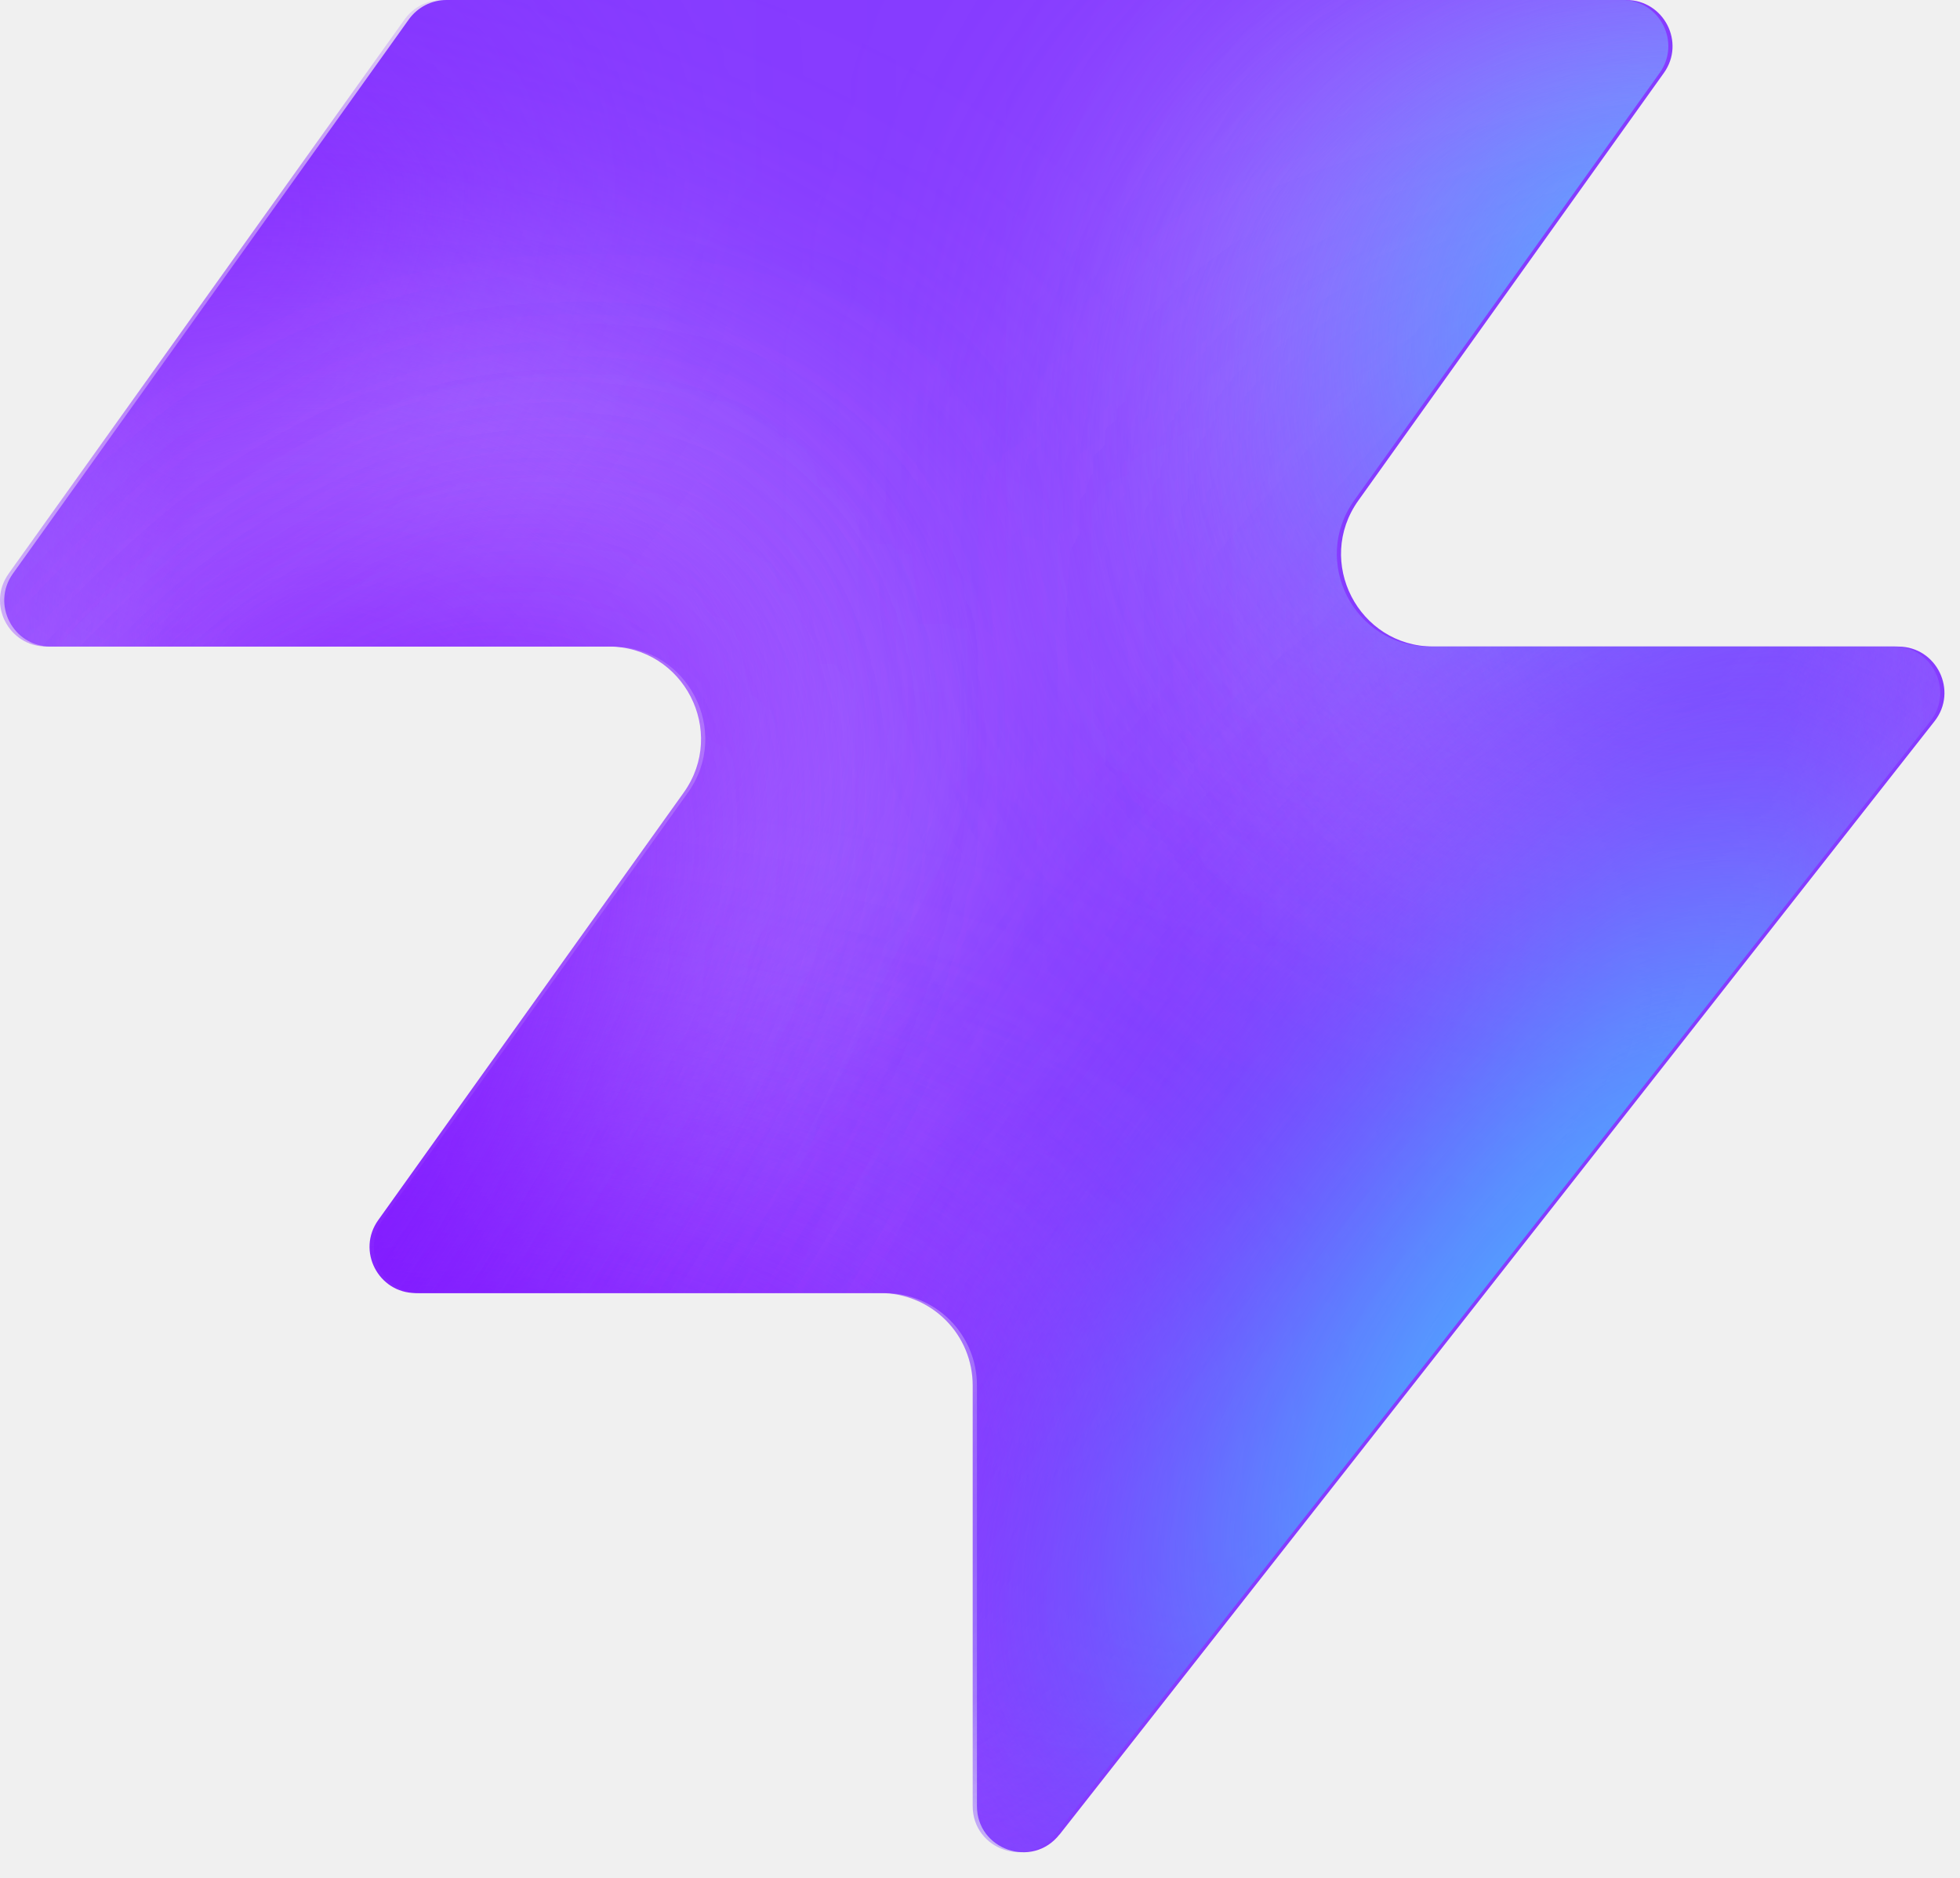
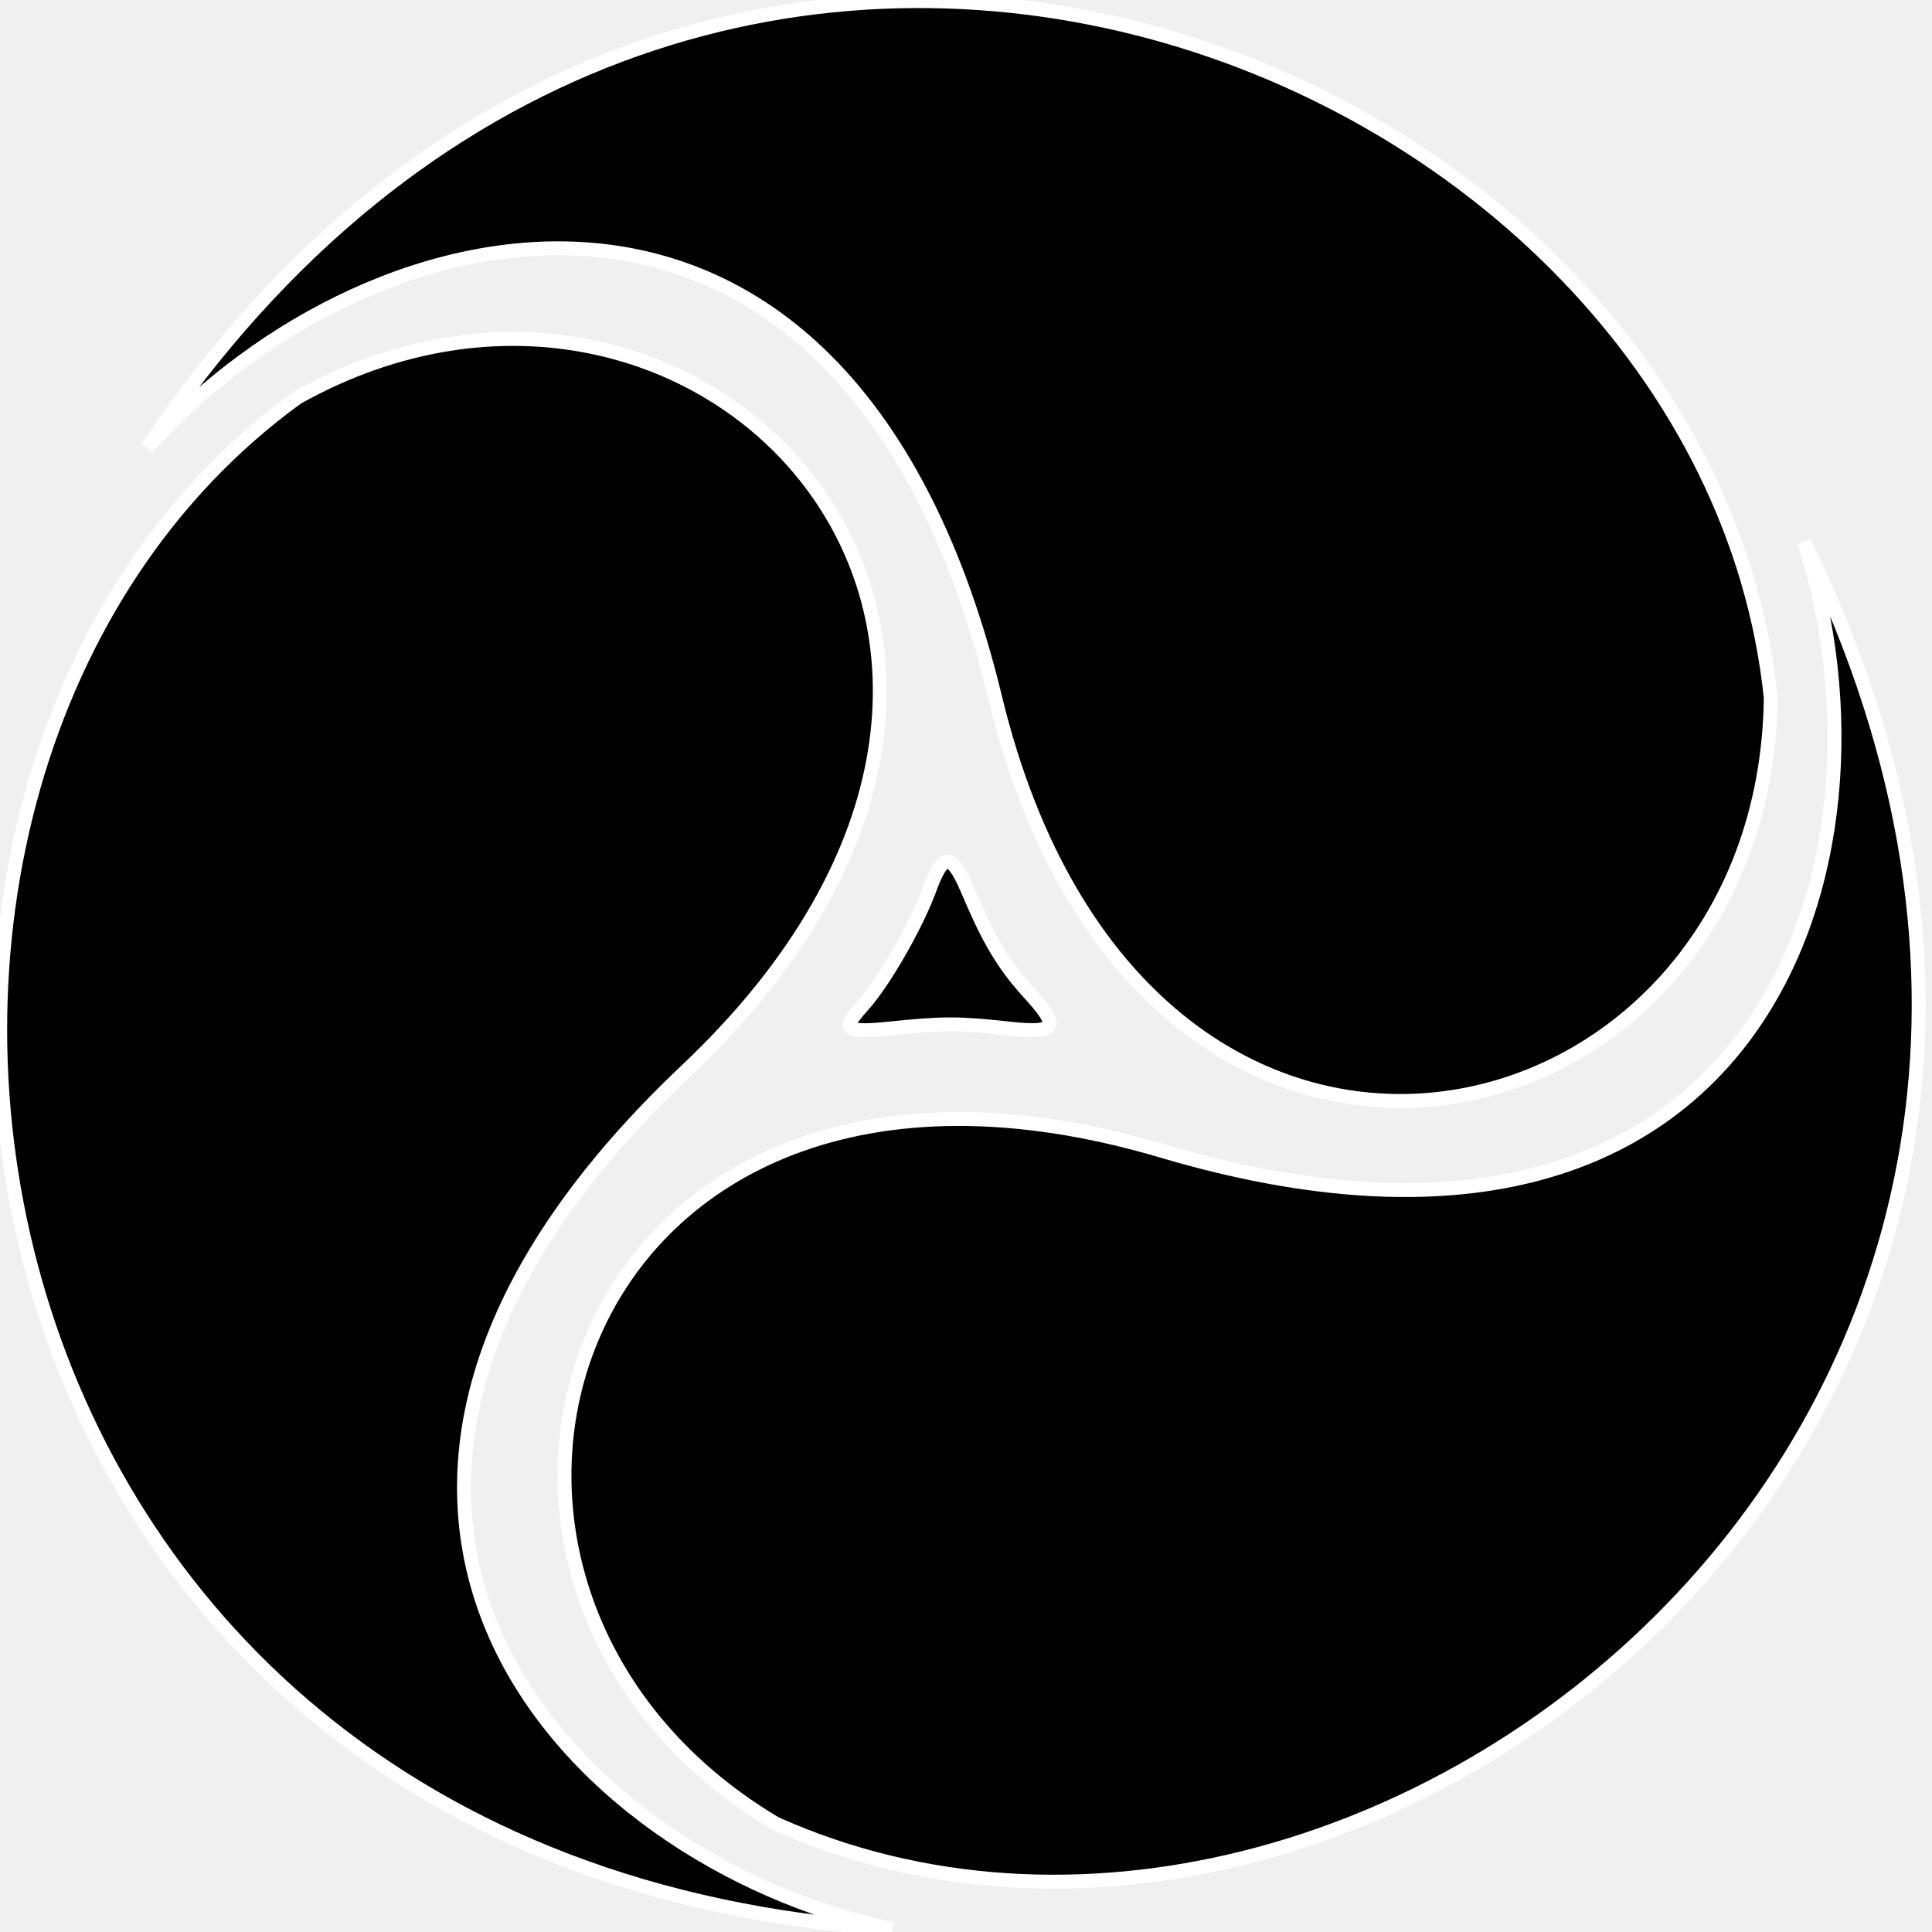
- <svg xmlns="http://www.w3.org/2000/svg" width="48" height="46" fill="none" viewBox="0 0 48 46">
-   <path fill="#863bff" d="M25.946 44.938c-.664.845-2.021.375-2.021-.698V33.937a2.26 2.26 0 0 0-2.262-2.262H10.287c-.92 0-1.456-1.04-.92-1.788l7.48-10.471c1.07-1.497 0-3.578-1.842-3.578H1.237c-.92 0-1.456-1.04-.92-1.788L10.013.474c.214-.297.556-.474.92-.474h28.894c.92 0 1.456 1.04.92 1.788l-7.48 10.471c-1.07 1.498 0 3.579 1.842 3.579h11.377c.943 0 1.473 1.088.89 1.83L25.947 44.94z" style="fill:#863bff;fill:color(display-p3 .525 .23 1);fill-opacity:1" />
-   <mask id="a" width="48" height="46" x="0" y="0" maskUnits="userSpaceOnUse" style="mask-type:alpha">
-     <path fill="#000" d="M25.842 44.938c-.664.844-2.021.375-2.021-.698V33.937a2.26 2.26 0 0 0-2.262-2.262H10.183c-.92 0-1.456-1.04-.92-1.788l7.48-10.471c1.07-1.498 0-3.579-1.842-3.579H1.133c-.92 0-1.456-1.04-.92-1.787L9.91.473c.214-.297.556-.474.92-.474h28.894c.92 0 1.456 1.04.92 1.788l-7.48 10.471c-1.07 1.498 0 3.578 1.842 3.578h11.377c.943 0 1.473 1.088.89 1.832L25.843 44.94z" style="fill:#000;fill-opacity:1" />
-   </mask>
-   <g mask="url(#a)">
-     <g filter="url(#b)">
-       <ellipse cx="5.508" cy="14.704" fill="#ede6ff" rx="5.508" ry="14.704" style="fill:#ede6ff;fill:color(display-p3 .927 .903 1);fill-opacity:1" transform="matrix(.00324 1 1 -.00324 -4.47 31.516)" />
-     </g>
-     <g filter="url(#c)">
-       <ellipse cx="10.399" cy="29.851" fill="#ede6ff" rx="10.399" ry="29.851" style="fill:#ede6ff;fill:color(display-p3 .927 .903 1);fill-opacity:1" transform="matrix(.00324 1 1 -.00324 -39.328 7.883)" />
-     </g>
-     <g filter="url(#d)">
-       <ellipse cx="5.508" cy="30.487" fill="#7e14ff" rx="5.508" ry="30.487" style="fill:#7e14ff;fill:color(display-p3 .492 .077 1);fill-opacity:1" transform="rotate(89.814 -25.913 -14.639)scale(1 -1)" />
-     </g>
-     <g filter="url(#e)">
-       <ellipse cx="5.508" cy="30.599" fill="#7e14ff" rx="5.508" ry="30.599" style="fill:#7e14ff;fill:color(display-p3 .492 .077 1);fill-opacity:1" transform="rotate(89.814 -32.644 -3.334)scale(1 -1)" />
-     </g>
-     <g filter="url(#f)">
-       <ellipse cx="5.508" cy="30.599" fill="#7e14ff" rx="5.508" ry="30.599" style="fill:#7e14ff;fill:color(display-p3 .492 .077 1);fill-opacity:1" transform="matrix(.00324 1 1 -.00324 -34.34 30.47)" />
-     </g>
-     <g filter="url(#g)">
-       <ellipse cx="14.072" cy="22.078" fill="#ede6ff" rx="14.072" ry="22.078" style="fill:#ede6ff;fill:color(display-p3 .927 .903 1);fill-opacity:1" transform="rotate(93.35 24.506 48.493)scale(-1 1)" />
-     </g>
-     <g filter="url(#h)">
-       <ellipse cx="3.47" cy="21.501" fill="#7e14ff" rx="3.47" ry="21.501" style="fill:#7e14ff;fill:color(display-p3 .492 .077 1);fill-opacity:1" transform="rotate(89.009 28.708 47.59)scale(-1 1)" />
-     </g>
-     <g filter="url(#i)">
-       <ellipse cx="3.47" cy="21.501" fill="#7e14ff" rx="3.47" ry="21.501" style="fill:#7e14ff;fill:color(display-p3 .492 .077 1);fill-opacity:1" transform="rotate(89.009 28.708 47.59)scale(-1 1)" />
-     </g>
-     <g filter="url(#j)">
-       <ellipse cx=".387" cy="8.972" fill="#7e14ff" rx="4.407" ry="29.108" style="fill:#7e14ff;fill:color(display-p3 .492 .077 1);fill-opacity:1" transform="rotate(39.51 .387 8.972)" />
-     </g>
-     <g filter="url(#k)">
-       <ellipse cx="47.523" cy="-6.092" fill="#7e14ff" rx="4.407" ry="29.108" style="fill:#7e14ff;fill:color(display-p3 .492 .077 1);fill-opacity:1" transform="rotate(37.892 47.523 -6.092)" />
-     </g>
-     <g filter="url(#l)">
-       <ellipse cx="41.412" cy="6.333" fill="#47bfff" rx="5.971" ry="9.665" style="fill:#47bfff;fill:color(display-p3 .28 .748 1);fill-opacity:1" transform="rotate(37.892 41.412 6.333)" />
-     </g>
-     <g filter="url(#m)">
-       <ellipse cx="-1.879" cy="38.332" fill="#7e14ff" rx="4.407" ry="29.108" style="fill:#7e14ff;fill:color(display-p3 .492 .077 1);fill-opacity:1" transform="rotate(37.892 -1.88 38.332)" />
-     </g>
-     <g filter="url(#n)">
-       <ellipse cx="-1.879" cy="38.332" fill="#7e14ff" rx="4.407" ry="29.108" style="fill:#7e14ff;fill:color(display-p3 .492 .077 1);fill-opacity:1" transform="rotate(37.892 -1.88 38.332)" />
-     </g>
-     <g filter="url(#o)">
-       <ellipse cx="35.651" cy="29.907" fill="#7e14ff" rx="4.407" ry="29.108" style="fill:#7e14ff;fill:color(display-p3 .492 .077 1);fill-opacity:1" transform="rotate(37.892 35.651 29.907)" />
-     </g>
-     <g filter="url(#p)">
-       <ellipse cx="38.418" cy="32.4" fill="#47bfff" rx="5.971" ry="15.297" style="fill:#47bfff;fill:color(display-p3 .28 .748 1);fill-opacity:1" transform="rotate(37.892 38.418 32.4)" />
-     </g>
+ <svg xmlns="http://www.w3.org/2000/svg" viewBox="0 0 695 695">
+   <g fill="#000" stroke="white" stroke-width="5" width="32" height="32">
+     <path d="M334 321c5-14 8-15 14-1s11 25 22 37 11 15-7 13-24-2-43 0-16-1-9-9 18-27 23-40z" />
+     <path d="M649 195c154 314-158 556-370 461-143-85-77-306 139-242s268-104 231-219z" />
+     <path d="M321 694c-349-23-402-415-214-551 145-81 304 87 140 242s-44 284 74 309z" />
+     <path d="M53 161c195-291 560-141 584 90-2 166-226 219-279 0s-224-180-305-90z" />
  </g>
-   <defs>
-     <filter id="b" width="60.045" height="41.654" x="-19.77" y="16.149" color-interpolation-filters="sRGB" filterUnits="userSpaceOnUse">
-       <feFlood flood-opacity="0" result="BackgroundImageFix" />
-       <feBlend in="SourceGraphic" in2="BackgroundImageFix" result="shape" />
-       <feGaussianBlur result="effect1_foregroundBlur_2002_17158" stdDeviation="7.659" />
-     </filter>
-     <filter id="c" width="90.34" height="51.437" x="-54.613" y="-7.533" color-interpolation-filters="sRGB" filterUnits="userSpaceOnUse">
-       <feFlood flood-opacity="0" result="BackgroundImageFix" />
-       <feBlend in="SourceGraphic" in2="BackgroundImageFix" result="shape" />
-       <feGaussianBlur result="effect1_foregroundBlur_2002_17158" stdDeviation="7.659" />
-     </filter>
-     <filter id="d" width="79.355" height="29.4" x="-49.64" y="2.03" color-interpolation-filters="sRGB" filterUnits="userSpaceOnUse">
-       <feFlood flood-opacity="0" result="BackgroundImageFix" />
-       <feBlend in="SourceGraphic" in2="BackgroundImageFix" result="shape" />
-       <feGaussianBlur result="effect1_foregroundBlur_2002_17158" stdDeviation="4.596" />
-     </filter>
-     <filter id="e" width="79.579" height="29.4" x="-45.045" y="20.029" color-interpolation-filters="sRGB" filterUnits="userSpaceOnUse">
-       <feFlood flood-opacity="0" result="BackgroundImageFix" />
-       <feBlend in="SourceGraphic" in2="BackgroundImageFix" result="shape" />
-       <feGaussianBlur result="effect1_foregroundBlur_2002_17158" stdDeviation="4.596" />
-     </filter>
-     <filter id="f" width="79.579" height="29.4" x="-43.513" y="21.178" color-interpolation-filters="sRGB" filterUnits="userSpaceOnUse">
-       <feFlood flood-opacity="0" result="BackgroundImageFix" />
-       <feBlend in="SourceGraphic" in2="BackgroundImageFix" result="shape" />
-       <feGaussianBlur result="effect1_foregroundBlur_2002_17158" stdDeviation="4.596" />
-     </filter>
-     <filter id="g" width="74.749" height="58.852" x="15.756" y="-17.901" color-interpolation-filters="sRGB" filterUnits="userSpaceOnUse">
-       <feFlood flood-opacity="0" result="BackgroundImageFix" />
-       <feBlend in="SourceGraphic" in2="BackgroundImageFix" result="shape" />
-       <feGaussianBlur result="effect1_foregroundBlur_2002_17158" stdDeviation="7.659" />
-     </filter>
-     <filter id="h" width="61.377" height="25.362" x="23.548" y="2.284" color-interpolation-filters="sRGB" filterUnits="userSpaceOnUse">
-       <feFlood flood-opacity="0" result="BackgroundImageFix" />
-       <feBlend in="SourceGraphic" in2="BackgroundImageFix" result="shape" />
-       <feGaussianBlur result="effect1_foregroundBlur_2002_17158" stdDeviation="4.596" />
-     </filter>
-     <filter id="i" width="61.377" height="25.362" x="23.548" y="2.284" color-interpolation-filters="sRGB" filterUnits="userSpaceOnUse">
-       <feFlood flood-opacity="0" result="BackgroundImageFix" />
-       <feBlend in="SourceGraphic" in2="BackgroundImageFix" result="shape" />
-       <feGaussianBlur result="effect1_foregroundBlur_2002_17158" stdDeviation="4.596" />
-     </filter>
-     <filter id="j" width="56.045" height="63.649" x="-27.636" y="-22.853" color-interpolation-filters="sRGB" filterUnits="userSpaceOnUse">
-       <feFlood flood-opacity="0" result="BackgroundImageFix" />
-       <feBlend in="SourceGraphic" in2="BackgroundImageFix" result="shape" />
-       <feGaussianBlur result="effect1_foregroundBlur_2002_17158" stdDeviation="4.596" />
-     </filter>
-     <filter id="k" width="54.814" height="64.646" x="20.116" y="-38.415" color-interpolation-filters="sRGB" filterUnits="userSpaceOnUse">
-       <feFlood flood-opacity="0" result="BackgroundImageFix" />
-       <feBlend in="SourceGraphic" in2="BackgroundImageFix" result="shape" />
-       <feGaussianBlur result="effect1_foregroundBlur_2002_17158" stdDeviation="4.596" />
-     </filter>
-     <filter id="l" width="33.541" height="35.313" x="24.641" y="-11.323" color-interpolation-filters="sRGB" filterUnits="userSpaceOnUse">
-       <feFlood flood-opacity="0" result="BackgroundImageFix" />
-       <feBlend in="SourceGraphic" in2="BackgroundImageFix" result="shape" />
-       <feGaussianBlur result="effect1_foregroundBlur_2002_17158" stdDeviation="4.596" />
-     </filter>
-     <filter id="m" width="54.814" height="64.646" x="-29.286" y="6.009" color-interpolation-filters="sRGB" filterUnits="userSpaceOnUse">
-       <feFlood flood-opacity="0" result="BackgroundImageFix" />
-       <feBlend in="SourceGraphic" in2="BackgroundImageFix" result="shape" />
-       <feGaussianBlur result="effect1_foregroundBlur_2002_17158" stdDeviation="4.596" />
-     </filter>
-     <filter id="n" width="54.814" height="64.646" x="-29.286" y="6.009" color-interpolation-filters="sRGB" filterUnits="userSpaceOnUse">
-       <feFlood flood-opacity="0" result="BackgroundImageFix" />
-       <feBlend in="SourceGraphic" in2="BackgroundImageFix" result="shape" />
-       <feGaussianBlur result="effect1_foregroundBlur_2002_17158" stdDeviation="4.596" />
-     </filter>
-     <filter id="o" width="54.814" height="64.646" x="8.244" y="-2.416" color-interpolation-filters="sRGB" filterUnits="userSpaceOnUse">
-       <feFlood flood-opacity="0" result="BackgroundImageFix" />
-       <feBlend in="SourceGraphic" in2="BackgroundImageFix" result="shape" />
-       <feGaussianBlur result="effect1_foregroundBlur_2002_17158" stdDeviation="4.596" />
-     </filter>
-     <filter id="p" width="39.409" height="43.623" x="18.713" y="10.588" color-interpolation-filters="sRGB" filterUnits="userSpaceOnUse">
-       <feFlood flood-opacity="0" result="BackgroundImageFix" />
-       <feBlend in="SourceGraphic" in2="BackgroundImageFix" result="shape" />
-       <feGaussianBlur result="effect1_foregroundBlur_2002_17158" stdDeviation="4.596" />
-     </filter>
-   </defs>
</svg>
